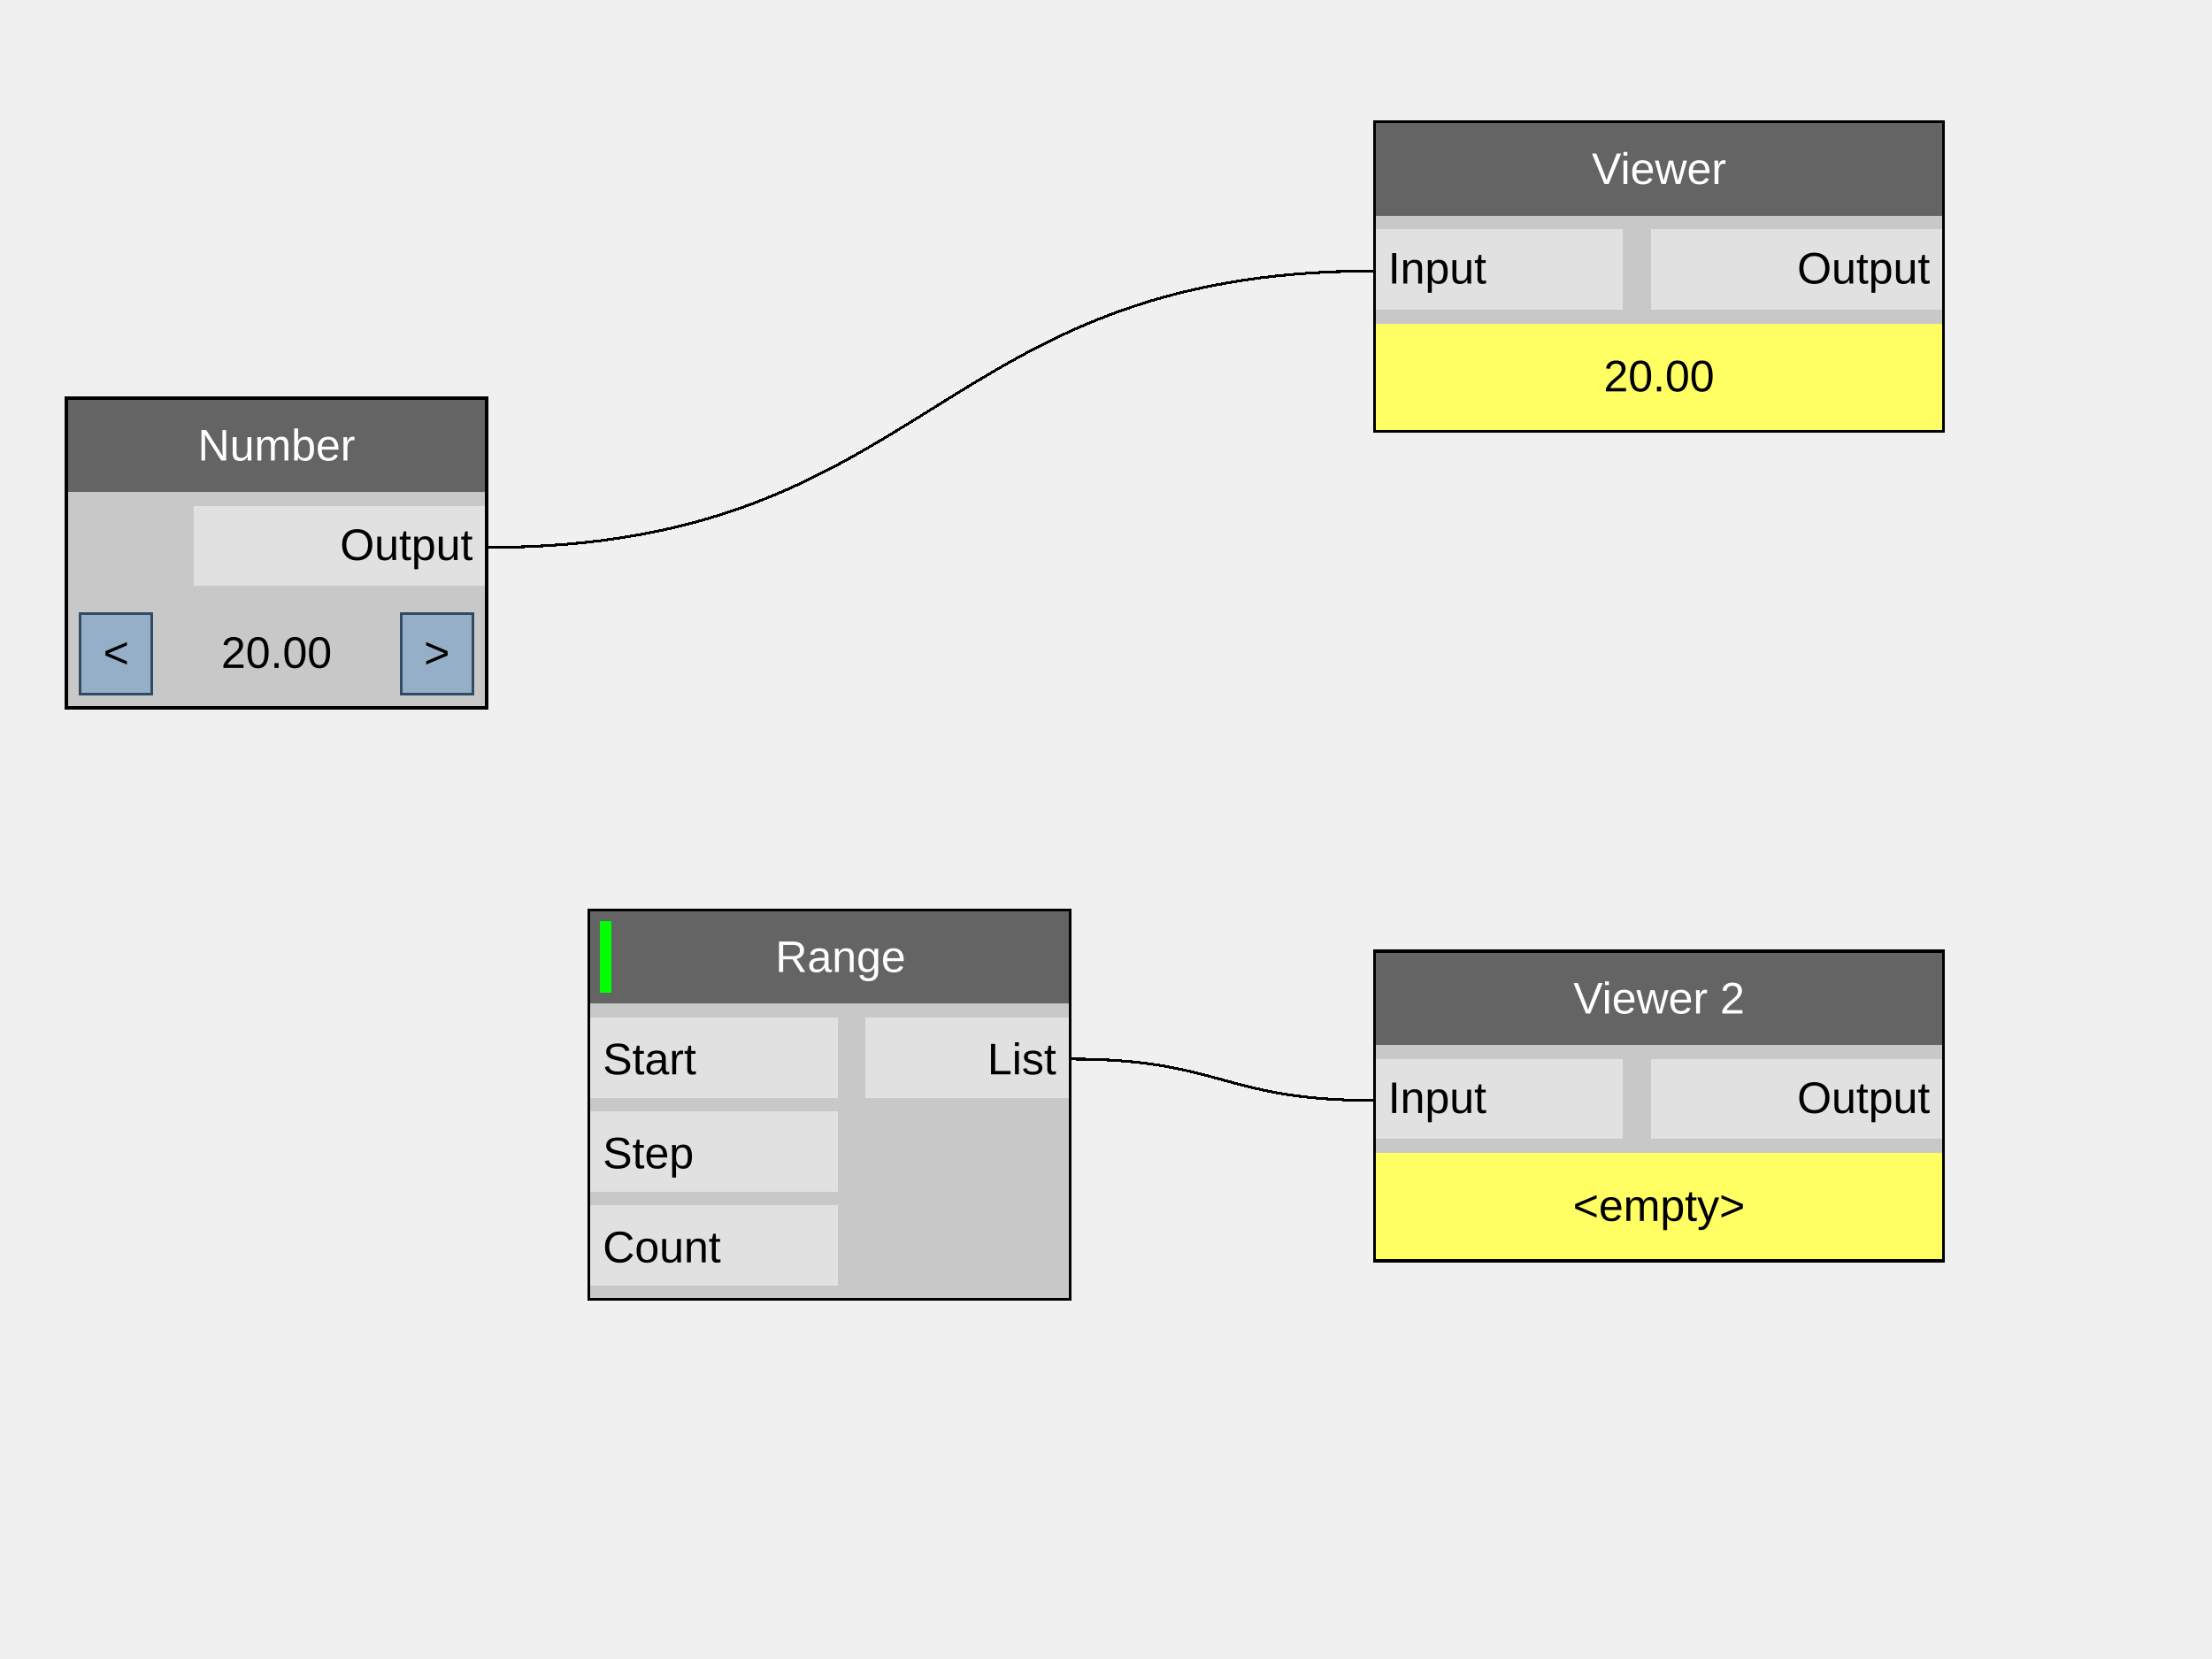
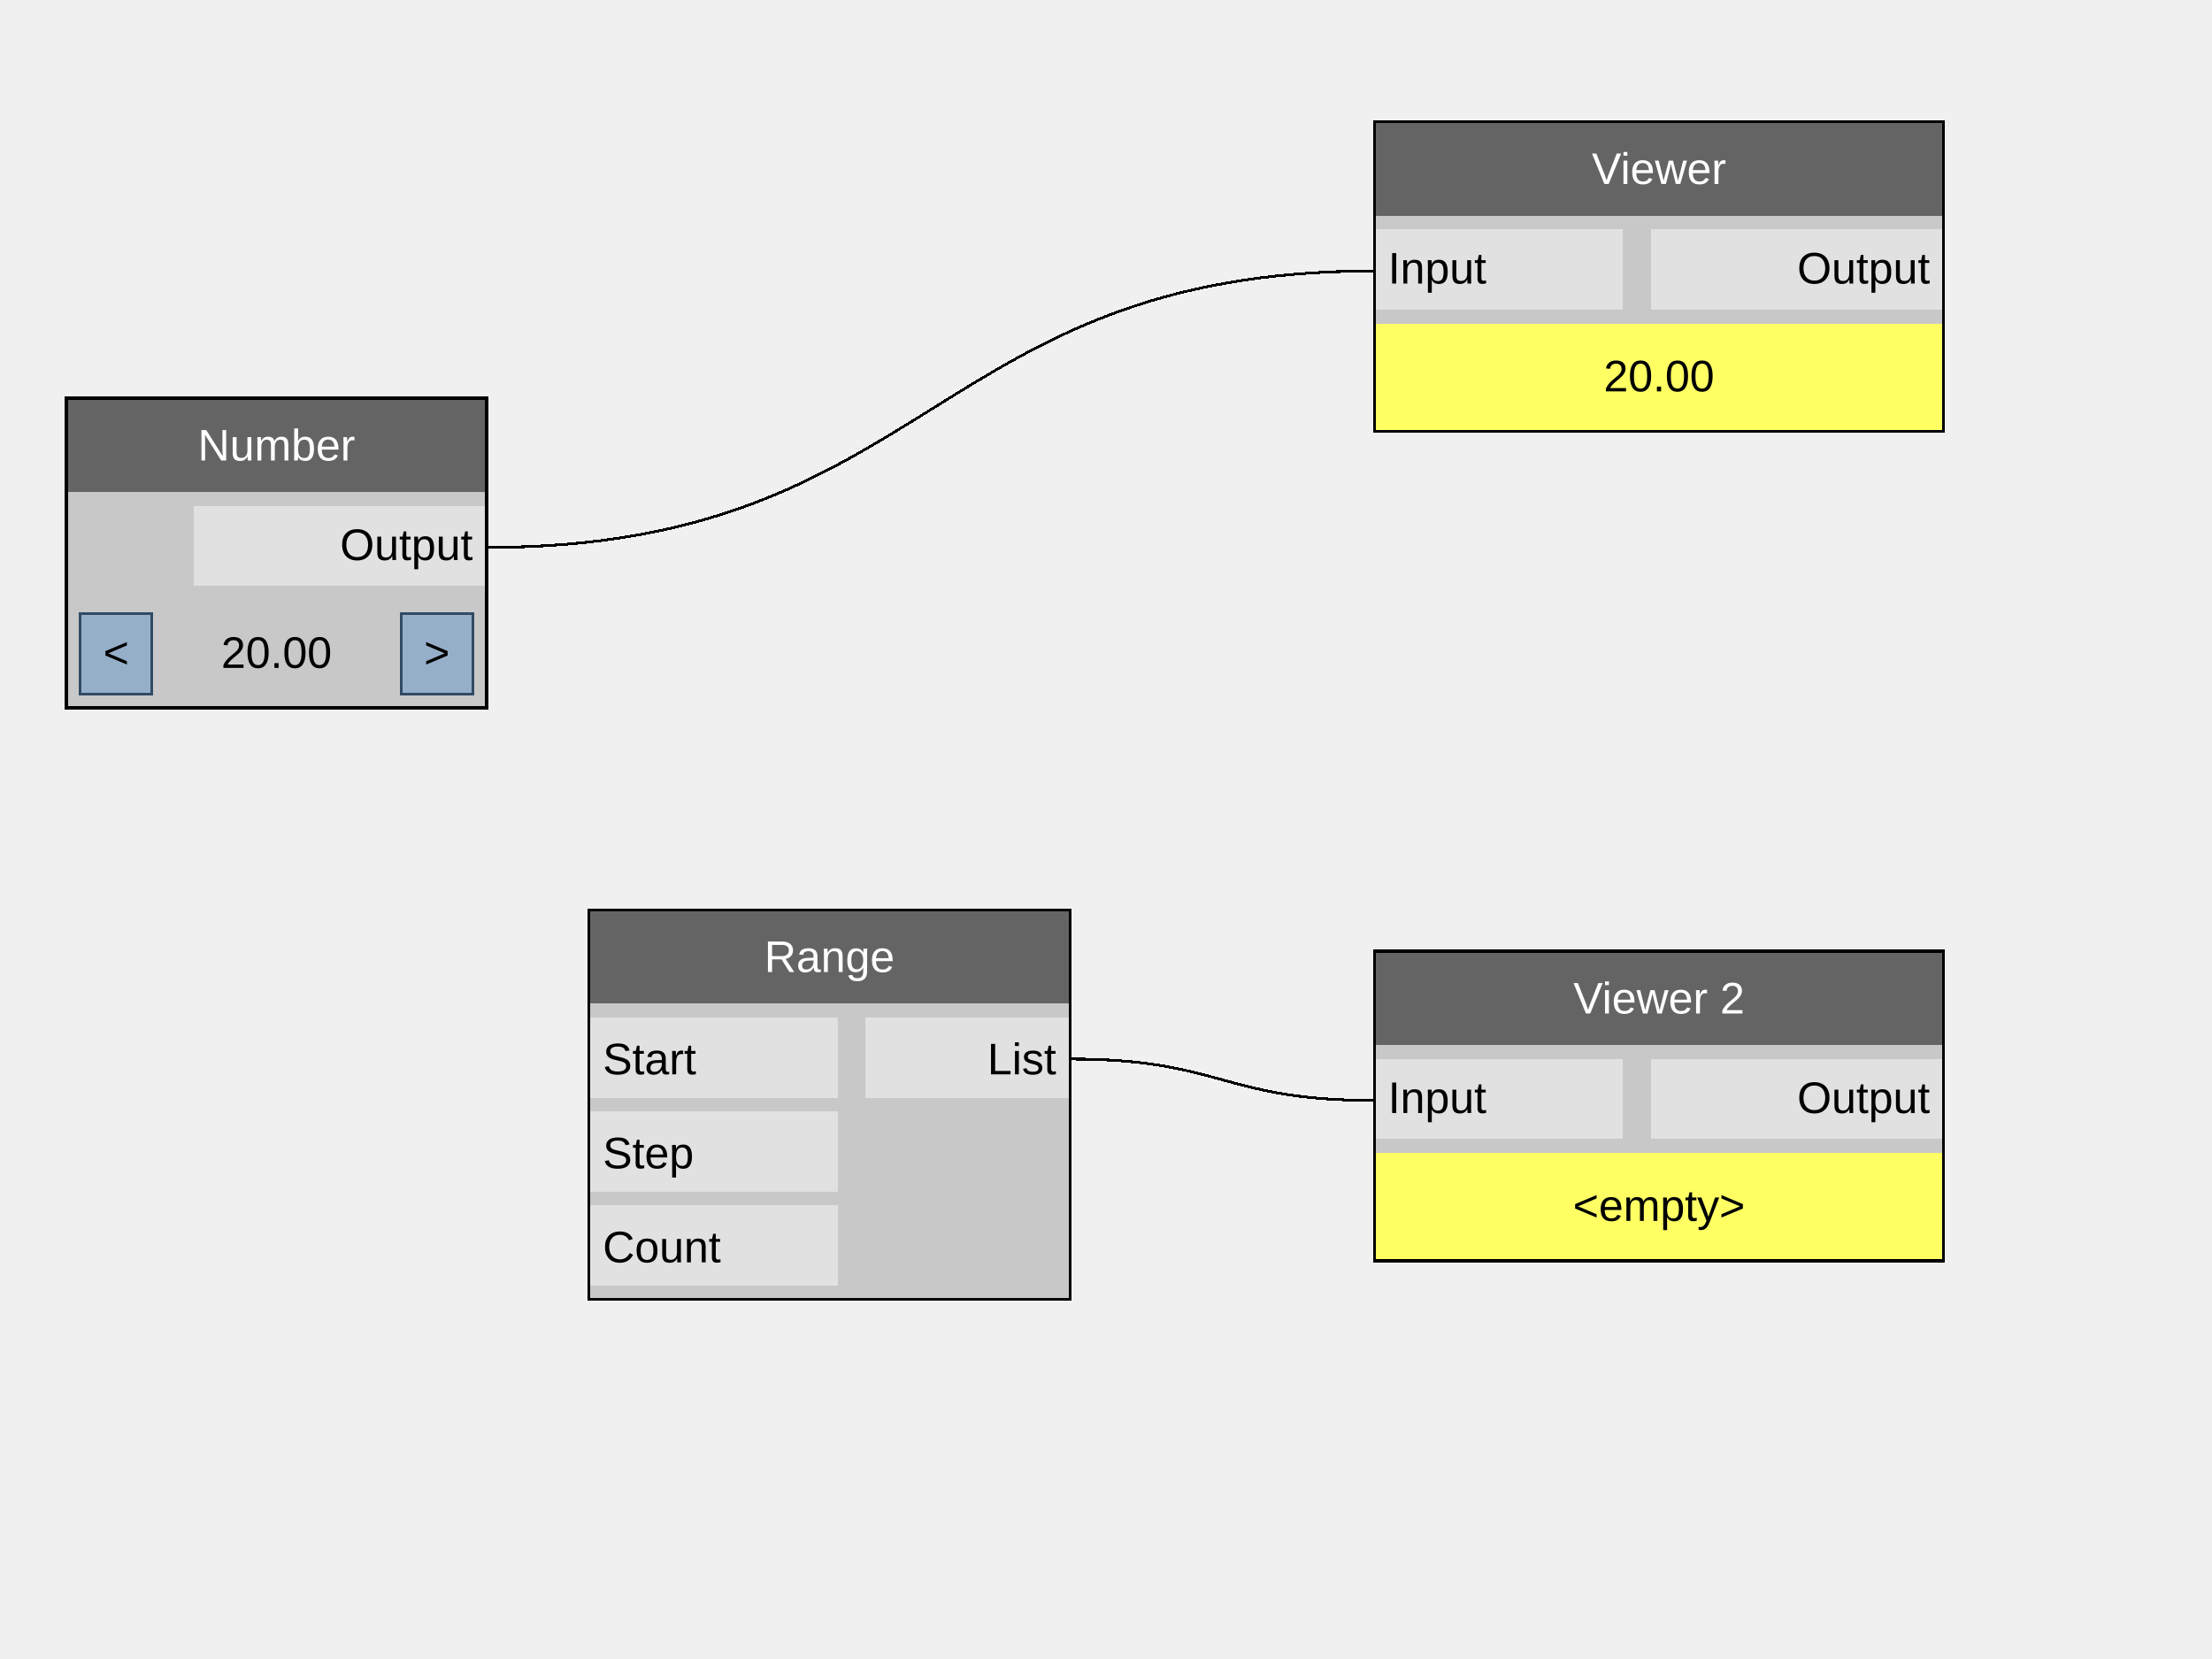
<svg xmlns="http://www.w3.org/2000/svg" version="1.1" width="800" height="600" shape-rendering="crispEdges">
  <rect x="0" y="0" width="800" height="600" style="fill:rgb(240,240,240);" />
  <path d="M176,198 C337,198 337,98 497,98" style="fill:none;stroke-width:1px;stroke:rgb(0,0,0);" />
  <path d="M387,383 C442,383 442,398 497,398" style="fill:none;stroke-width:1px;stroke:rgb(0,0,0);" />
  <rect x="24" y="144" width="152" height="34" style="fill:rgb(100,100,100);" />
  <text x="100" y="161" dominant-baseline="central" text-anchor="middle" style="fill:rgb(255,255,255);font-family:Arial;font-size:16px;">Number</text>
  <rect x="24" y="178" width="152" height="39" style="fill:rgb(200,200,200);" />
  <rect x="70" y="183" width="106" height="29" style="fill:rgb(225,225,225);" />
  <text x="171" y="197" dominant-baseline="central" text-anchor="end" style="fill:rgb(0,0,0);font-family:Arial;font-size:16px;">Output</text>
  <rect x="24" y="217" width="152" height="39" style="fill:rgb(200,200,200);" />
  <text x="100" y="236" dominant-baseline="central" text-anchor="middle" style="fill:rgb(0,0,0);font-family:Arial;font-size:16px;">20.00</text>
  <rect x="29" y="222" width="26" height="29" style="fill:rgb(150,175,200);" />
  <text x="42" y="236" dominant-baseline="central" text-anchor="middle" style="fill:rgb(0,0,0);font-family:Arial;font-size:16px;">&lt;</text>
  <rect x="29" y="222" width="26" height="29" style="fill:none;stroke-width:1px;stroke:rgb(50,75,100);" />
  <rect x="145" y="222" width="26" height="29" style="fill:rgb(150,175,200);" />
  <text x="158" y="236" dominant-baseline="central" text-anchor="middle" style="fill:rgb(0,0,0);font-family:Arial;font-size:16px;">&gt;</text>
  <rect x="145" y="222" width="26" height="29" style="fill:none;stroke-width:1px;stroke:rgb(50,75,100);" />
  <rect x="24" y="144" width="152" height="112" style="fill:none;stroke-width:1px;stroke:rgb(0,0,0);" />
  <rect x="213" y="329" width="174" height="34" style="fill:rgb(100,100,100);" />
-   <text x="304" y="346" dominant-baseline="central" text-anchor="middle" style="fill:rgb(255,255,255);font-family:Arial;font-size:16px;">Range</text>
-   <rect x="217" y="333" width="4" height="26" style="fill:rgb(0,255,0);" />
+   <text x="300" y="346" dominant-baseline="central" text-anchor="middle" style="fill:rgb(255,255,255);font-family:Arial;font-size:16px;">Range</text>
  <rect x="213" y="363" width="174" height="107" style="fill:rgb(200,200,200);" />
  <rect x="213" y="368" width="90" height="29" style="fill:rgb(225,225,225);" />
  <text x="218" y="383" dominant-baseline="central" text-anchor="start" style="fill:rgb(0,0,0);font-family:Arial;font-size:16px;">Start</text>
  <rect x="213" y="402" width="90" height="29" style="fill:rgb(225,225,225);" />
  <text x="218" y="417" dominant-baseline="central" text-anchor="start" style="fill:rgb(0,0,0);font-family:Arial;font-size:16px;">Step</text>
  <rect x="213" y="436" width="90" height="29" style="fill:rgb(225,225,225);" />
  <text x="218" y="451" dominant-baseline="central" text-anchor="start" style="fill:rgb(0,0,0);font-family:Arial;font-size:16px;">Count</text>
  <rect x="313" y="368" width="74" height="29" style="fill:rgb(225,225,225);" />
  <text x="382" y="383" dominant-baseline="central" text-anchor="end" style="fill:rgb(0,0,0);font-family:Arial;font-size:16px;">List</text>
  <rect x="213" y="329" width="174" height="141" style="fill:none;stroke-width:1px;stroke:rgb(0,0,0);" />
  <rect x="497" y="44" width="206" height="34" style="fill:rgb(100,100,100);" />
  <text x="600" y="61" dominant-baseline="central" text-anchor="middle" style="fill:rgb(255,255,255);font-family:Arial;font-size:16px;">Viewer</text>
  <rect x="497" y="78" width="206" height="39" style="fill:rgb(200,200,200);" />
  <rect x="497" y="83" width="90" height="29" style="fill:rgb(225,225,225);" />
  <text x="502" y="97" dominant-baseline="central" text-anchor="start" style="fill:rgb(0,0,0);font-family:Arial;font-size:16px;">Input</text>
  <rect x="597" y="83" width="106" height="29" style="fill:rgb(225,225,225);" />
  <text x="698" y="97" dominant-baseline="central" text-anchor="end" style="fill:rgb(0,0,0);font-family:Arial;font-size:16px;">Output</text>
  <rect x="497" y="117" width="206" height="39" style="fill:rgb(255,255,100);" />
  <text x="600" y="136" dominant-baseline="central" text-anchor="middle" style="fill:rgb(0,0,0);font-family:Arial;font-size:16px;">20.00</text>
  <rect x="497" y="44" width="206" height="112" style="fill:none;stroke-width:1px;stroke:rgb(0,0,0);" />
  <rect x="497" y="344" width="206" height="34" style="fill:rgb(100,100,100);" />
  <text x="600" y="361" dominant-baseline="central" text-anchor="middle" style="fill:rgb(255,255,255);font-family:Arial;font-size:16px;">Viewer 2</text>
  <rect x="497" y="378" width="206" height="39" style="fill:rgb(200,200,200);" />
  <rect x="497" y="383" width="90" height="29" style="fill:rgb(225,225,225);" />
  <text x="502" y="397" dominant-baseline="central" text-anchor="start" style="fill:rgb(0,0,0);font-family:Arial;font-size:16px;">Input</text>
  <rect x="597" y="383" width="106" height="29" style="fill:rgb(225,225,225);" />
  <text x="698" y="397" dominant-baseline="central" text-anchor="end" style="fill:rgb(0,0,0);font-family:Arial;font-size:16px;">Output</text>
  <rect x="497" y="417" width="206" height="39" style="fill:rgb(255,255,100);" />
  <text x="600" y="436" dominant-baseline="central" text-anchor="middle" style="fill:rgb(0,0,0);font-family:Arial;font-size:16px;">&lt;empty&gt;</text>
  <rect x="497" y="344" width="206" height="112" style="fill:none;stroke-width:1px;stroke:rgb(0,0,0);" />
</svg>
